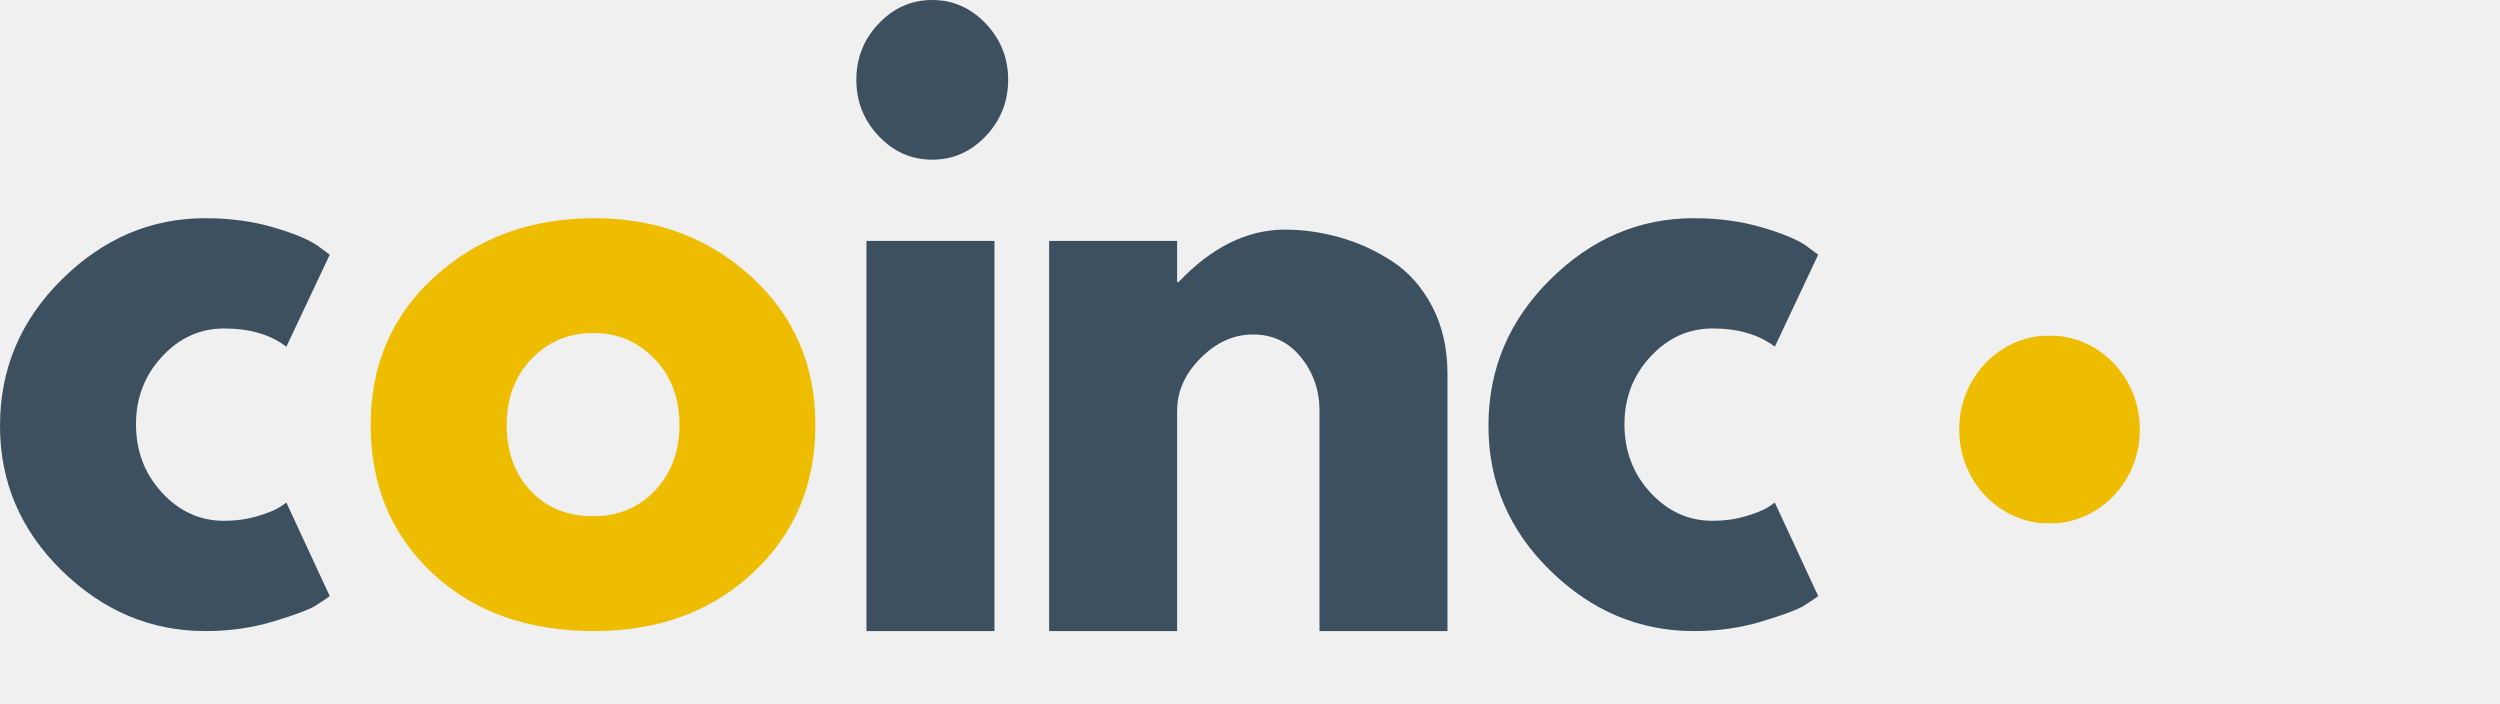
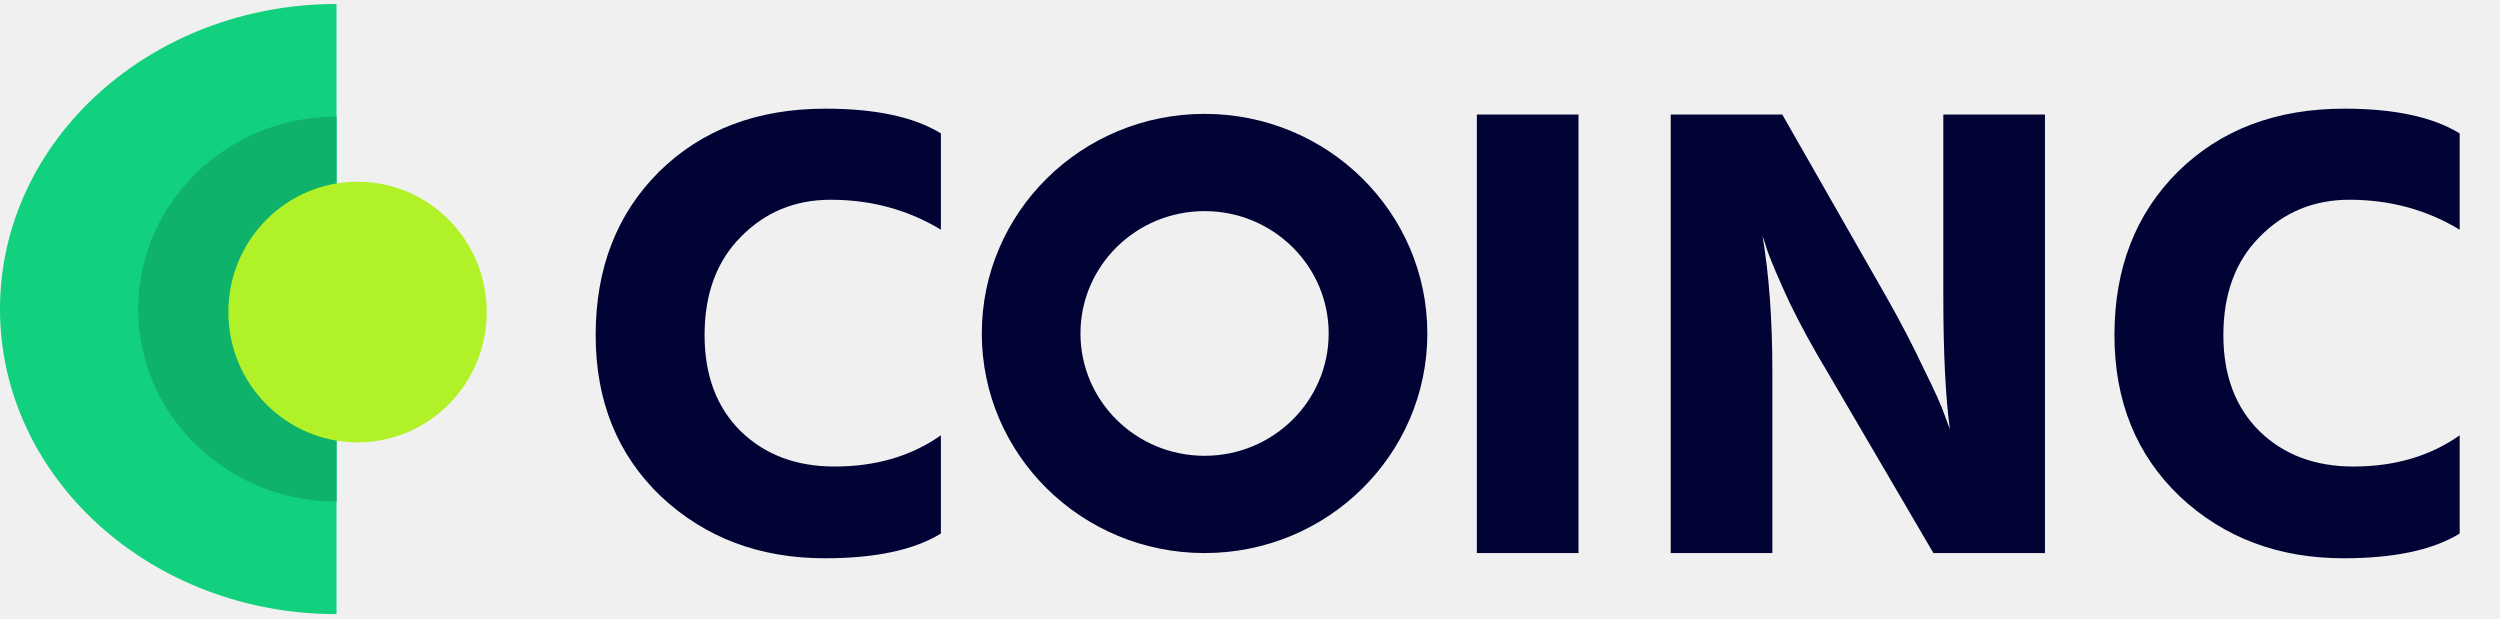
- <svg xmlns="http://www.w3.org/2000/svg" width="206" height="58" viewBox="0 0 206 58" fill="none">
-   <path d="M18.469 27.066C16.485 27.066 14.778 27.84 13.349 29.386C11.92 30.929 11.206 32.785 11.206 34.953C11.206 37.166 11.92 39.047 13.349 40.594C14.778 42.143 16.485 42.915 18.469 42.915C19.421 42.915 20.324 42.791 21.178 42.543C22.03 42.291 22.657 42.037 23.055 41.783L23.597 41.412L27.17 49.118C26.891 49.328 26.504 49.588 26.008 49.902C25.509 50.216 24.376 50.644 22.608 51.182C20.843 51.727 18.948 52 16.922 52C12.434 52 8.493 50.34 5.096 47.02C1.698 43.7 0 39.723 0 35.085C0 30.406 1.698 26.386 5.096 23.027C8.493 19.663 12.434 17.98 16.922 17.98C18.948 17.98 20.813 18.232 22.521 18.732C24.227 19.234 25.438 19.735 26.157 20.235L27.17 20.987L23.597 28.569C22.282 27.567 20.574 27.066 18.469 27.066Z" fill="#3C5060" />
-   <path d="M35.643 47.243C32.245 44.067 30.546 39.991 30.546 35.019C30.546 30.047 32.313 25.965 35.847 22.771C39.384 19.578 43.756 17.98 48.961 17.98C54.081 17.98 58.395 19.589 61.91 22.804C65.427 26.021 67.186 30.093 67.186 35.019C67.186 39.948 65.467 44.011 62.027 47.21C58.592 50.404 54.238 52 48.961 52C43.48 52 39.039 50.414 35.643 47.243ZM43.801 29.568C42.435 30.989 41.752 32.806 41.752 35.019C41.752 37.233 42.406 39.039 43.715 40.437C45.023 41.837 46.75 42.535 48.898 42.535C50.959 42.535 52.655 41.825 53.986 40.404C55.321 38.983 55.989 37.189 55.989 35.019C55.989 32.806 55.302 30.989 53.931 29.568C52.559 28.147 50.881 27.437 48.898 27.437C46.872 27.437 45.172 28.147 43.801 29.568Z" fill="#EEBD00" />
-   <path d="M72.408 1.941C73.637 0.648 75.106 0 76.814 0C78.525 0 79.996 0.648 81.227 1.941C82.456 3.236 83.072 4.78 83.072 6.574C83.072 8.371 82.456 9.917 81.227 11.216C79.996 12.511 78.525 13.157 76.814 13.157C75.106 13.157 73.637 12.511 72.408 11.216C71.177 9.917 70.563 8.371 70.563 6.574C70.563 4.78 71.177 3.236 72.408 1.941ZM71.395 19.855V52H81.941V19.855H71.395Z" fill="#3C5060" />
-   <path d="M86.449 52V19.855H96.995V23.241H97.112C99.849 20.363 102.768 18.922 105.868 18.922C107.376 18.922 108.872 19.133 110.36 19.55C111.852 19.962 113.283 20.611 114.655 21.491C116.025 22.366 117.139 23.609 117.992 25.215C118.844 26.824 119.272 28.692 119.272 30.823V52H108.726V33.83C108.726 32.161 108.218 30.7 107.203 29.444C106.192 28.189 104.873 27.561 103.245 27.561C101.659 27.561 100.218 28.211 98.927 29.51C97.639 30.805 96.995 32.244 96.995 33.83V52H86.449Z" fill="#3C5060" />
-   <path d="M141.119 27.066C139.134 27.066 137.428 27.84 135.999 29.386C134.57 30.929 133.855 32.785 133.855 34.953C133.855 37.166 134.57 39.047 135.999 40.594C137.428 42.143 139.134 42.915 141.119 42.915C142.071 42.915 142.974 42.791 143.828 42.543C144.68 42.291 145.306 42.037 145.705 41.783L146.246 41.412L149.819 49.118C149.541 49.328 149.154 49.588 148.657 49.902C148.158 50.216 147.026 50.644 145.257 51.182C143.492 51.727 141.598 52 139.572 52C135.084 52 131.142 50.34 127.746 47.02C124.348 43.7 122.649 39.723 122.649 35.085C122.649 30.406 124.348 26.386 127.746 23.027C131.142 19.663 135.084 17.98 139.572 17.98C141.598 17.98 143.463 18.232 145.171 18.732C146.877 19.234 148.088 19.735 148.806 20.235L149.819 20.987L146.246 28.569C144.931 27.567 143.223 27.066 141.119 27.066Z" fill="#3C5060" />
-   <mask id="mask0_610_545" style="mask-type:luminance" maskUnits="userSpaceOnUse" x="161" y="27" width="16" height="17">
-     <path d="M168.881 27.645C164.767 27.645 161.434 31.115 161.434 35.394C161.434 39.673 164.767 43.14 168.881 43.14C172.994 43.14 176.327 39.673 176.327 35.394C176.327 31.115 172.994 27.645 168.881 27.645Z" fill="white" />
-   </mask>
-   <g mask="url(#mask0_610_545)">
-     <path d="M161.434 27.645H176.327V43.14H161.434V27.645Z" fill="#EEBD00" />
-   </g>
+ <svg xmlns="http://www.w3.org/2000/svg" width="182" height="45" viewBox="0 0 182 45" fill="none">
+   <path d="M0 22.5C0 34.766 10.968 44.709 24.498 44.709C24.498 30.778 24.499 33.958 24.499 21.692C24.499 9.427 24.498 13.616 24.498 0.291C10.968 0.291 0 10.234 0 22.5Z" fill="#11D17E" />
+   <path d="M10.062 22.5C10.062 30.241 16.526 36.516 24.499 36.516C24.499 28.969 24.499 30.241 24.499 22.5C24.499 14.76 24.499 17.11 24.499 8.485C16.526 8.485 10.062 14.76 10.062 22.5Z" fill="#11D17E" />
+   <path d="M10.062 22.5C10.062 30.241 16.526 36.516 24.499 36.516C24.499 28.969 24.499 30.241 24.499 22.5C24.499 14.76 24.499 17.11 24.499 8.485C16.526 8.485 10.062 14.76 10.062 22.5Z" fill="black" fill-opacity="0.15" />
+   <path d="M16.624 22.716C16.624 27.956 20.835 32.203 26.03 32.203C31.224 32.203 35.435 27.956 35.435 22.716C35.435 17.476 31.224 13.229 26.03 13.229C20.835 13.229 16.624 17.476 16.624 22.716Z" fill="#B1F128" />
+   <path d="M68.496 9.711V16.721C66.093 15.269 63.418 14.542 60.471 14.542C57.876 14.542 55.698 15.442 53.936 17.242C52.174 19.011 51.293 21.395 51.293 24.395C51.293 27.332 52.174 29.669 53.936 31.405C55.698 33.111 57.972 33.963 60.759 33.963C63.77 33.963 66.349 33.205 68.496 31.69V38.842C66.542 40.042 63.722 40.642 60.038 40.642C55.297 40.642 51.325 39.142 48.121 36.142C44.95 33.111 43.364 29.195 43.364 24.395C43.364 19.532 44.902 15.569 47.977 12.505C51.084 9.442 55.121 7.911 60.086 7.911C63.738 7.911 66.542 8.511 68.496 9.711Z" fill="#000334" />
+   <path d="M71.475 24.276C71.475 33.106 78.736 40.263 87.693 40.263C96.65 40.263 103.91 33.106 103.91 24.276C103.91 15.447 96.65 8.29 87.693 8.29C78.736 8.29 71.475 15.447 71.475 24.276ZM96.727 24.276C96.727 29.195 92.682 33.182 87.693 33.182C82.703 33.182 78.658 29.195 78.658 24.276C78.658 19.358 82.703 15.37 87.693 15.37C92.682 15.37 96.727 19.358 96.727 24.276Z" fill="#000334" />
+   <path d="M107.515 40.263V8.337H114.915V40.263H107.515ZM121.628 40.263V8.337H129.749L137.294 21.553C138.351 23.416 139.264 25.169 140.033 26.811C140.833 28.421 141.346 29.558 141.57 30.221L141.955 31.263C141.635 28.926 141.474 25.69 141.474 21.553V8.337H148.874V40.263H140.753L133.017 27.047C131.992 25.342 131.079 23.669 130.278 22.026C129.509 20.353 128.98 19.121 128.692 18.332L128.308 17.148C128.788 19.99 129.028 23.29 129.028 27.047V40.263H121.628ZM179.064 9.711V16.721C176.661 15.269 173.987 14.542 171.039 14.542C168.444 14.542 166.266 15.442 164.504 17.242C162.742 19.011 161.861 21.395 161.861 24.395C161.861 27.332 162.742 29.669 164.504 31.405C166.266 33.111 168.541 33.963 171.328 33.963C174.339 33.963 176.918 33.205 179.064 31.69V38.842C177.11 40.042 174.291 40.642 170.607 40.642C165.866 40.642 161.894 39.142 158.69 36.142C155.518 33.111 153.932 29.195 153.932 24.395C153.932 19.532 155.47 15.569 158.546 12.505C161.653 9.442 165.69 7.911 170.655 7.911C174.307 7.911 177.11 8.511 179.064 9.711Z" fill="#000334" />
</svg>
